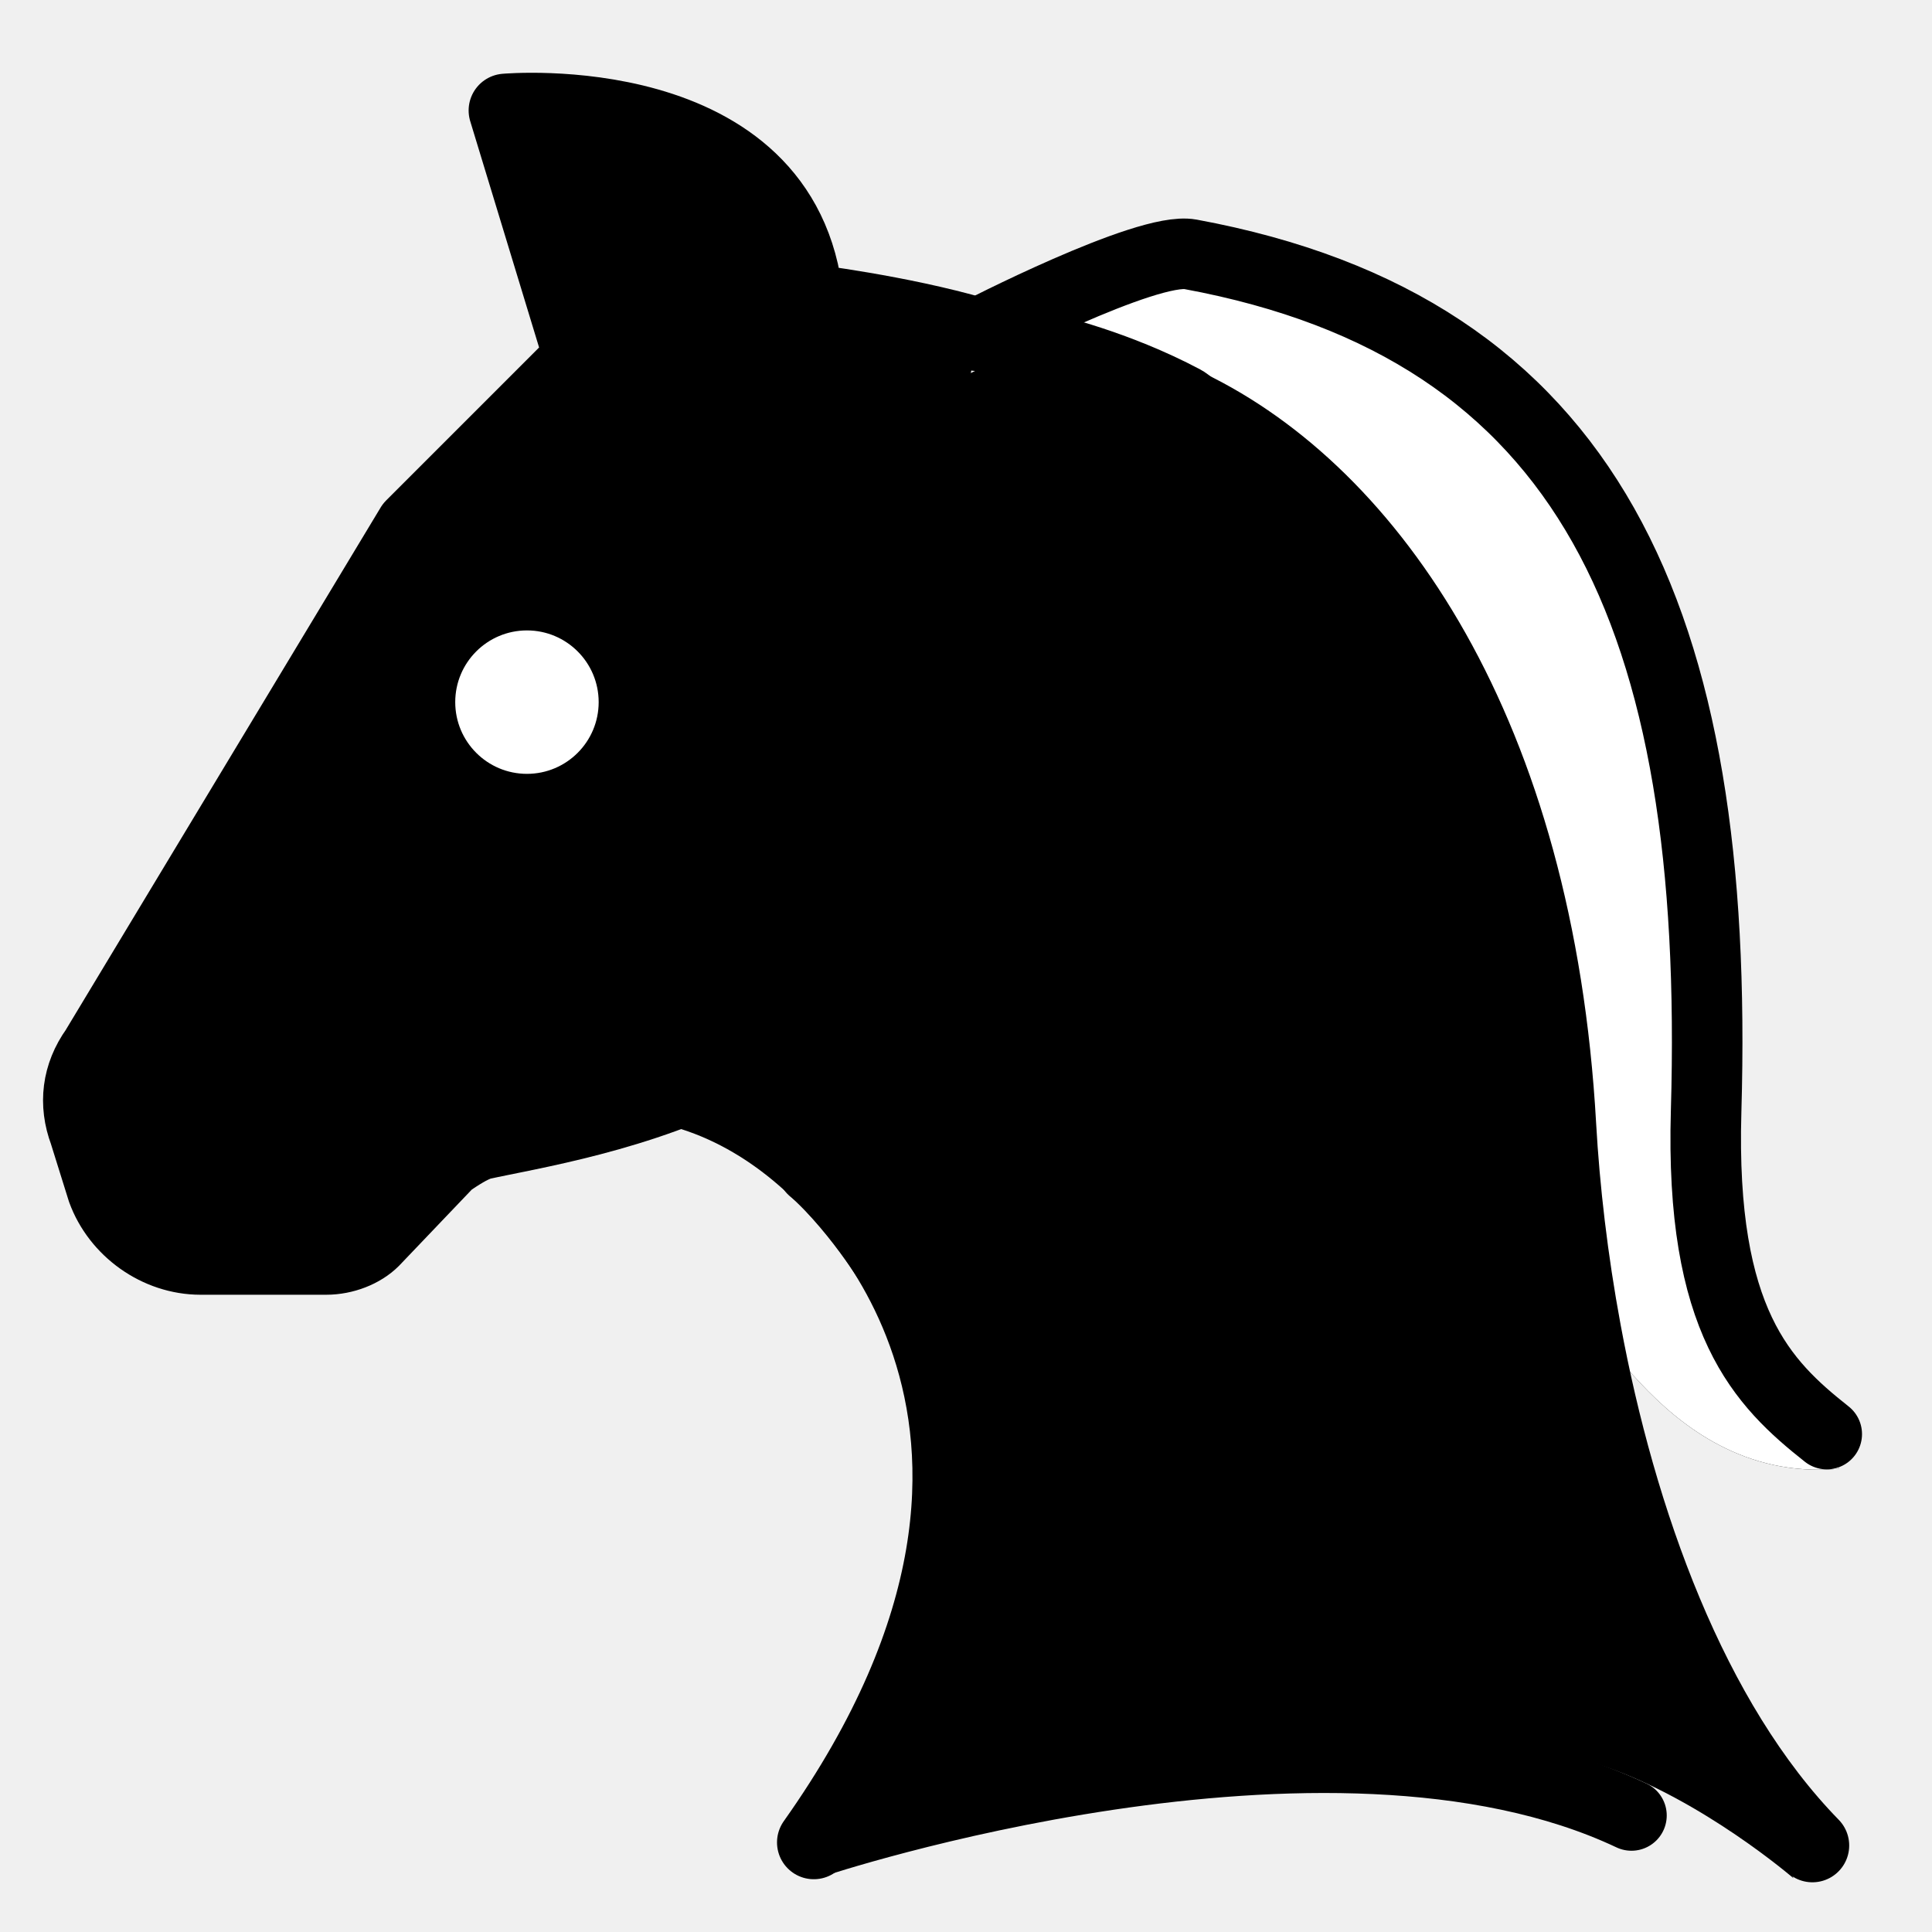
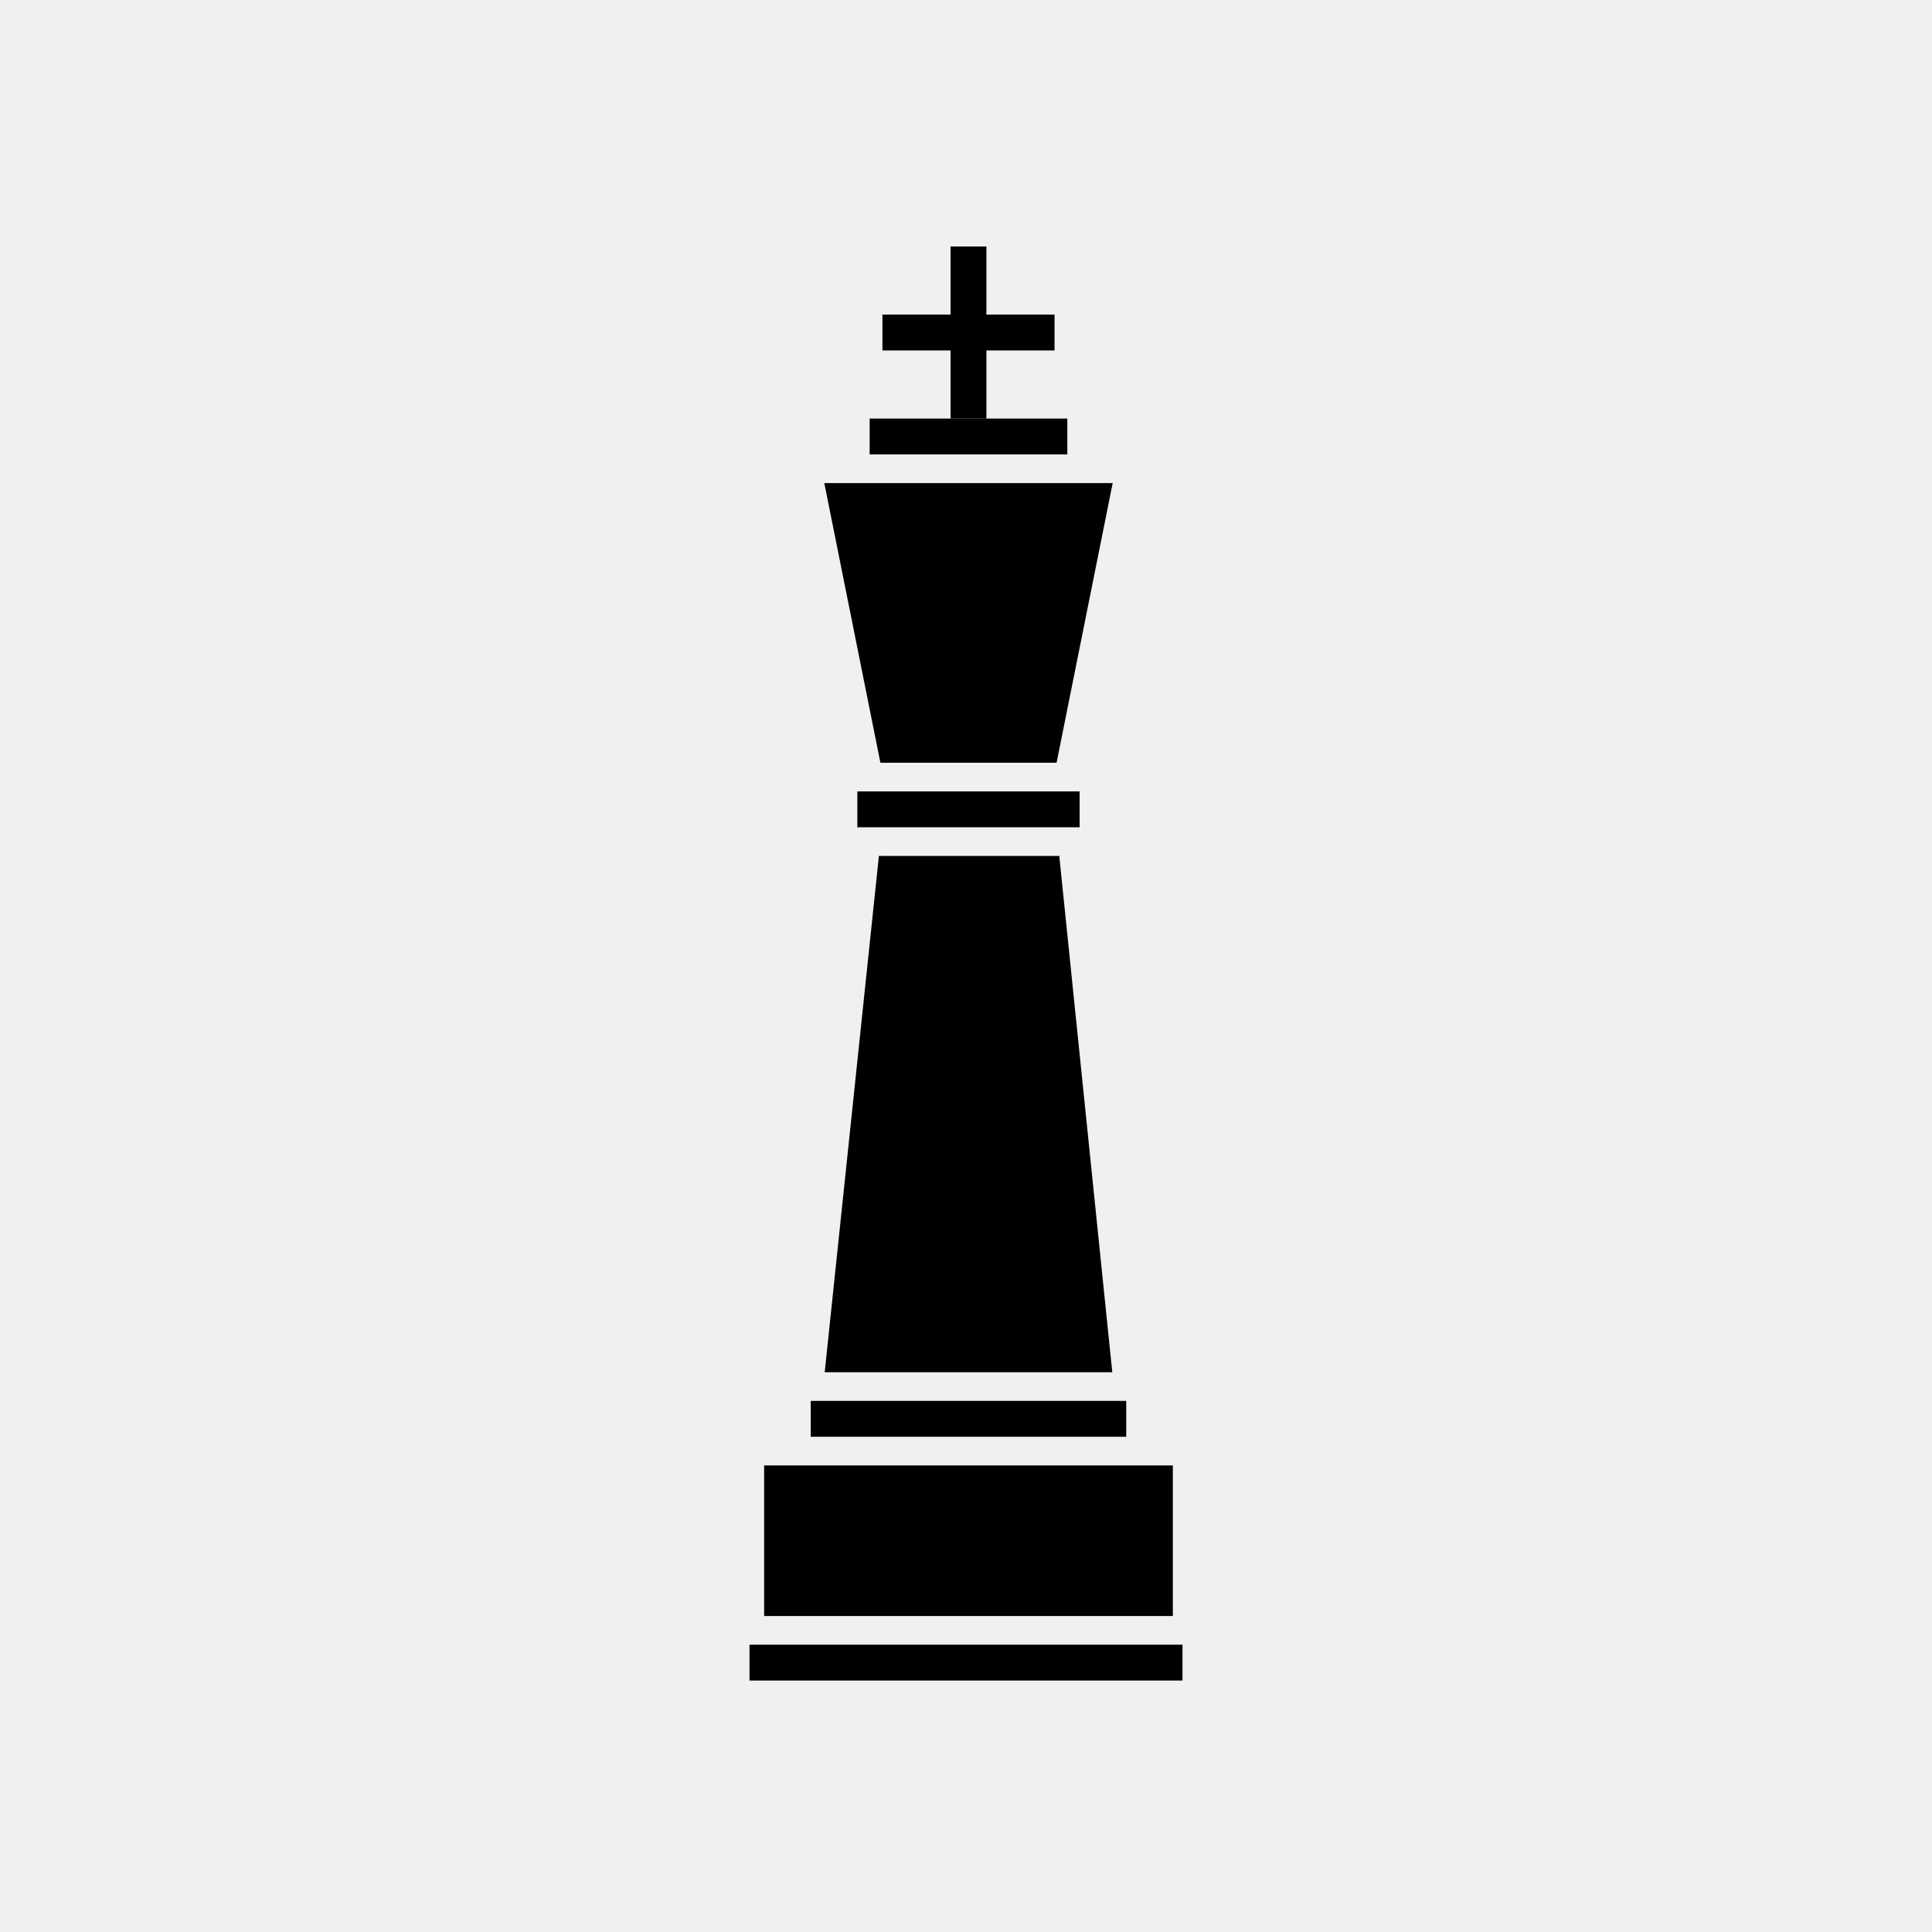
- <svg xmlns="http://www.w3.org/2000/svg" version="1.1" id="emoji" x="0px" y="0px" width="630px" height="630px" viewBox="1272.569 -481.199 630 630" enable-background="new 1272.569 -481.199 630 630" xml:space="preserve">
-   <path d="M1569.514-228.857l-13.611,22.86c0,0-204.895,112.482-105.003,91.253c66.414-14.114,98.753,47.768,105.503,56.268  c72.322,91.072-7.167,170.248-7.167,170.248s171.415-42.598,246.417-16.998c32.25,11.008,61.75,36.5,61.75,36.5  s-72.581-138.391-70.167-176.5c1.454-22.948,23.831,48.255,84.667,42.998c5.204-0.45-44-55.333-44-55.333s6.68-44.813-1.323-142.001  c-5.39-65.455-19.268-93.514-37.354-120.5c-34.963-52.166-129.137-74.833-129.137-74.833l-92.853,46.253L1569.514-228.857z" />
-   <path fill="#FFFFFF" d="M1787.235-45.226c1.454-22.948,23.831,48.255,84.667,42.998c5.204-0.45-44-55.333-44-55.333  s6.68-44.813-1.323-142.001c-5.39-65.455-19.268-93.514-37.354-120.5c-34.963-52.166-129.137-74.833-129.137-74.833l-43.039,16.398  c0,0,23.396,5.271,46.896,17.771c28.104,14.949,106.869,173.148,106.869,173.148" />
-   <g id="_xD83D__xDC34__2_">
-     <path fill="none" stroke="#000000" stroke-width="24" stroke-linecap="round" stroke-linejoin="round" stroke-miterlimit="10" d="   M1912.115,41.25" />
-     <path fill="none" stroke="#000000" stroke-width="24" stroke-linecap="round" stroke-linejoin="round" stroke-miterlimit="10" d="   M1841.959-148.176" />
-     <path fill="none" stroke="#000000" stroke-width="24" stroke-linecap="round" stroke-linejoin="round" stroke-miterlimit="10" d="   M1537.944-100.233c0,0,99.391,79.513,0,219.826" />
-     <path fill="none" stroke="#000000" stroke-width="24" stroke-linecap="round" stroke-linejoin="round" stroke-miterlimit="10" d="   M1660.088-348.642c59.148,28.579,113.779,106.293,120.981,234.442c1.161,20.674,3.792,43.599,8.157,67.138   c11.389,61.394,34.586,126.963,74.343,167.654" />
-     <path stroke="#000000" stroke-width="24" stroke-linecap="round" stroke-linejoin="round" stroke-miterlimit="10" d="   M1569.514-228.857c5.848,98.222-108.743,113.421-140.313,120.438c-3.509,1.17-7.017,3.509-10.523,5.848l-24.555,25.725   c-3.509,3.509-9.354,5.848-15.202,5.848h-40.926c-14.032,0-26.895-9.354-31.571-22.217l-5.847-18.709   c-3.51-9.354-2.34-18.708,3.508-26.895l102.896-170.718l54.957-54.955l-24.556-80.683c0,0,91.204-8.186,98.22,61.974   c0,0,30.171,3.625,55.467,10.977" />
-     <path fill="none" stroke="#000000" stroke-width="24" stroke-linecap="round" stroke-linejoin="round" stroke-miterlimit="10" d="   M1754.262-192.608" />
-     <path fill="none" stroke="#000000" stroke-width="24" stroke-linecap="round" stroke-linejoin="round" stroke-miterlimit="10" d="   M1520.405-426.467" />
-     <path fill="none" stroke="#000000" stroke-width="24" stroke-linecap="round" stroke-linejoin="round" stroke-miterlimit="10" d="   M1813.897,98.545" />
-     <path fill="none" stroke="#000000" stroke-width="24" stroke-linecap="round" stroke-linejoin="round" stroke-miterlimit="10" d="   M1742.57-320.063" />
-     <circle fill="#FFFFFF" cx="1444.401" cy="-252.242" r="23.386" />
+ <svg xmlns="http://www.w3.org/2000/svg" version="1.1" x="0px" y="0px" width="1552px" height="1552px" viewBox="-1064.556 -1403.199 1552 1552" enable-background="new -1064.556 -1403.199 1552 1552" xml:space="preserve">
+   <g id="Background" display="none">
+     <rect x="-1064.556" y="-1403.199" display="inline" fill="#9E9797" width="1552" height="1552" />
  </g>
-   <path fill="none" stroke="#000000" stroke-width="23" stroke-linecap="round" stroke-linejoin="round" stroke-miterlimit="10" d="  M1868.248-13.559c-20.917-16.561-41.333-36.667-39.333-105.333c4.687-160.903-38-255.334-168.159-279.373  c-14.26-2.633-69.687,26.039-69.687,26.039" />
-   <path fill="none" stroke="#000000" stroke-width="23" stroke-linecap="round" stroke-linejoin="round" stroke-miterlimit="10" d="  M1537.944,119.593c0,0,167.091-55.791,266.626-8.791" />
-   <path fill="#FFFFFF" d="M1795.652,94.774" />
-   <path fill="none" stroke="#FFFFFF" stroke-width="23" stroke-linecap="round" stroke-linejoin="round" stroke-miterlimit="10" d="  M1591.069-198.422" />
-   <path fill="none" stroke="#FFFFFF" stroke-width="23" stroke-linecap="round" stroke-linejoin="round" stroke-miterlimit="10" d="  M1674.248,17.441" />
+   <g id="emoji">
+     <polygon points="-135.556,-119.226 -434.556,-119.226 -434.556,-208.226 -137.556,-209.226  " />
+     <polygon points="-190.556,-319.226 -385.556,-319.226 -345.117,-695.226 -223.556,-695.226  " />
+     <g transform="translate(0,-952.3622)">
+       <polygon points="-229.556,146.137 -347.556,139.137 -375.836,-46.863 -190.556,-45.863   " />
+       <path d="M-358.534,236.763l-43.537,414.721h15.998h215.031l-42.592-414.721H-358.534z M-332.591,265.563h92.947l36.674,357.12    h-167.107L-332.591,265.563z" />
+       <path d="M-450.716,726.363v120.96h14.4h313.92v-120.96H-450.716z M-421.917,755.163h270.721v63.359h-270.721V755.163z" />
+       <path d="M-462.476,870.363v28.8h347.84v-28.8H-462.476z" />
+       <path d="M-402.386-62.757l45.066,224.64h11.813h129.713l45.068-224.64H-402.386z M-367.241-33.957h161.369l-33.523,167.04h-94.32    L-367.241-33.957z" />
+       <path d="M-365.958-114.597v28.8h158.805v-28.8H-365.958z" />
+       <path d="M-300.956-252.837v138.24h28.799v-138.24H-300.956z" />
+       <path d="M-355.677-198.117v28.8h138.24v-28.8H-355.677z" />
+       <path d="M-413.276,674.522v28.801h253.439v-28.801H-413.276z" />
+       <path d="M-375.837,184.923v28.8h178.561v-28.8H-375.837z" />
+     </g>
+   </g>
</svg>
